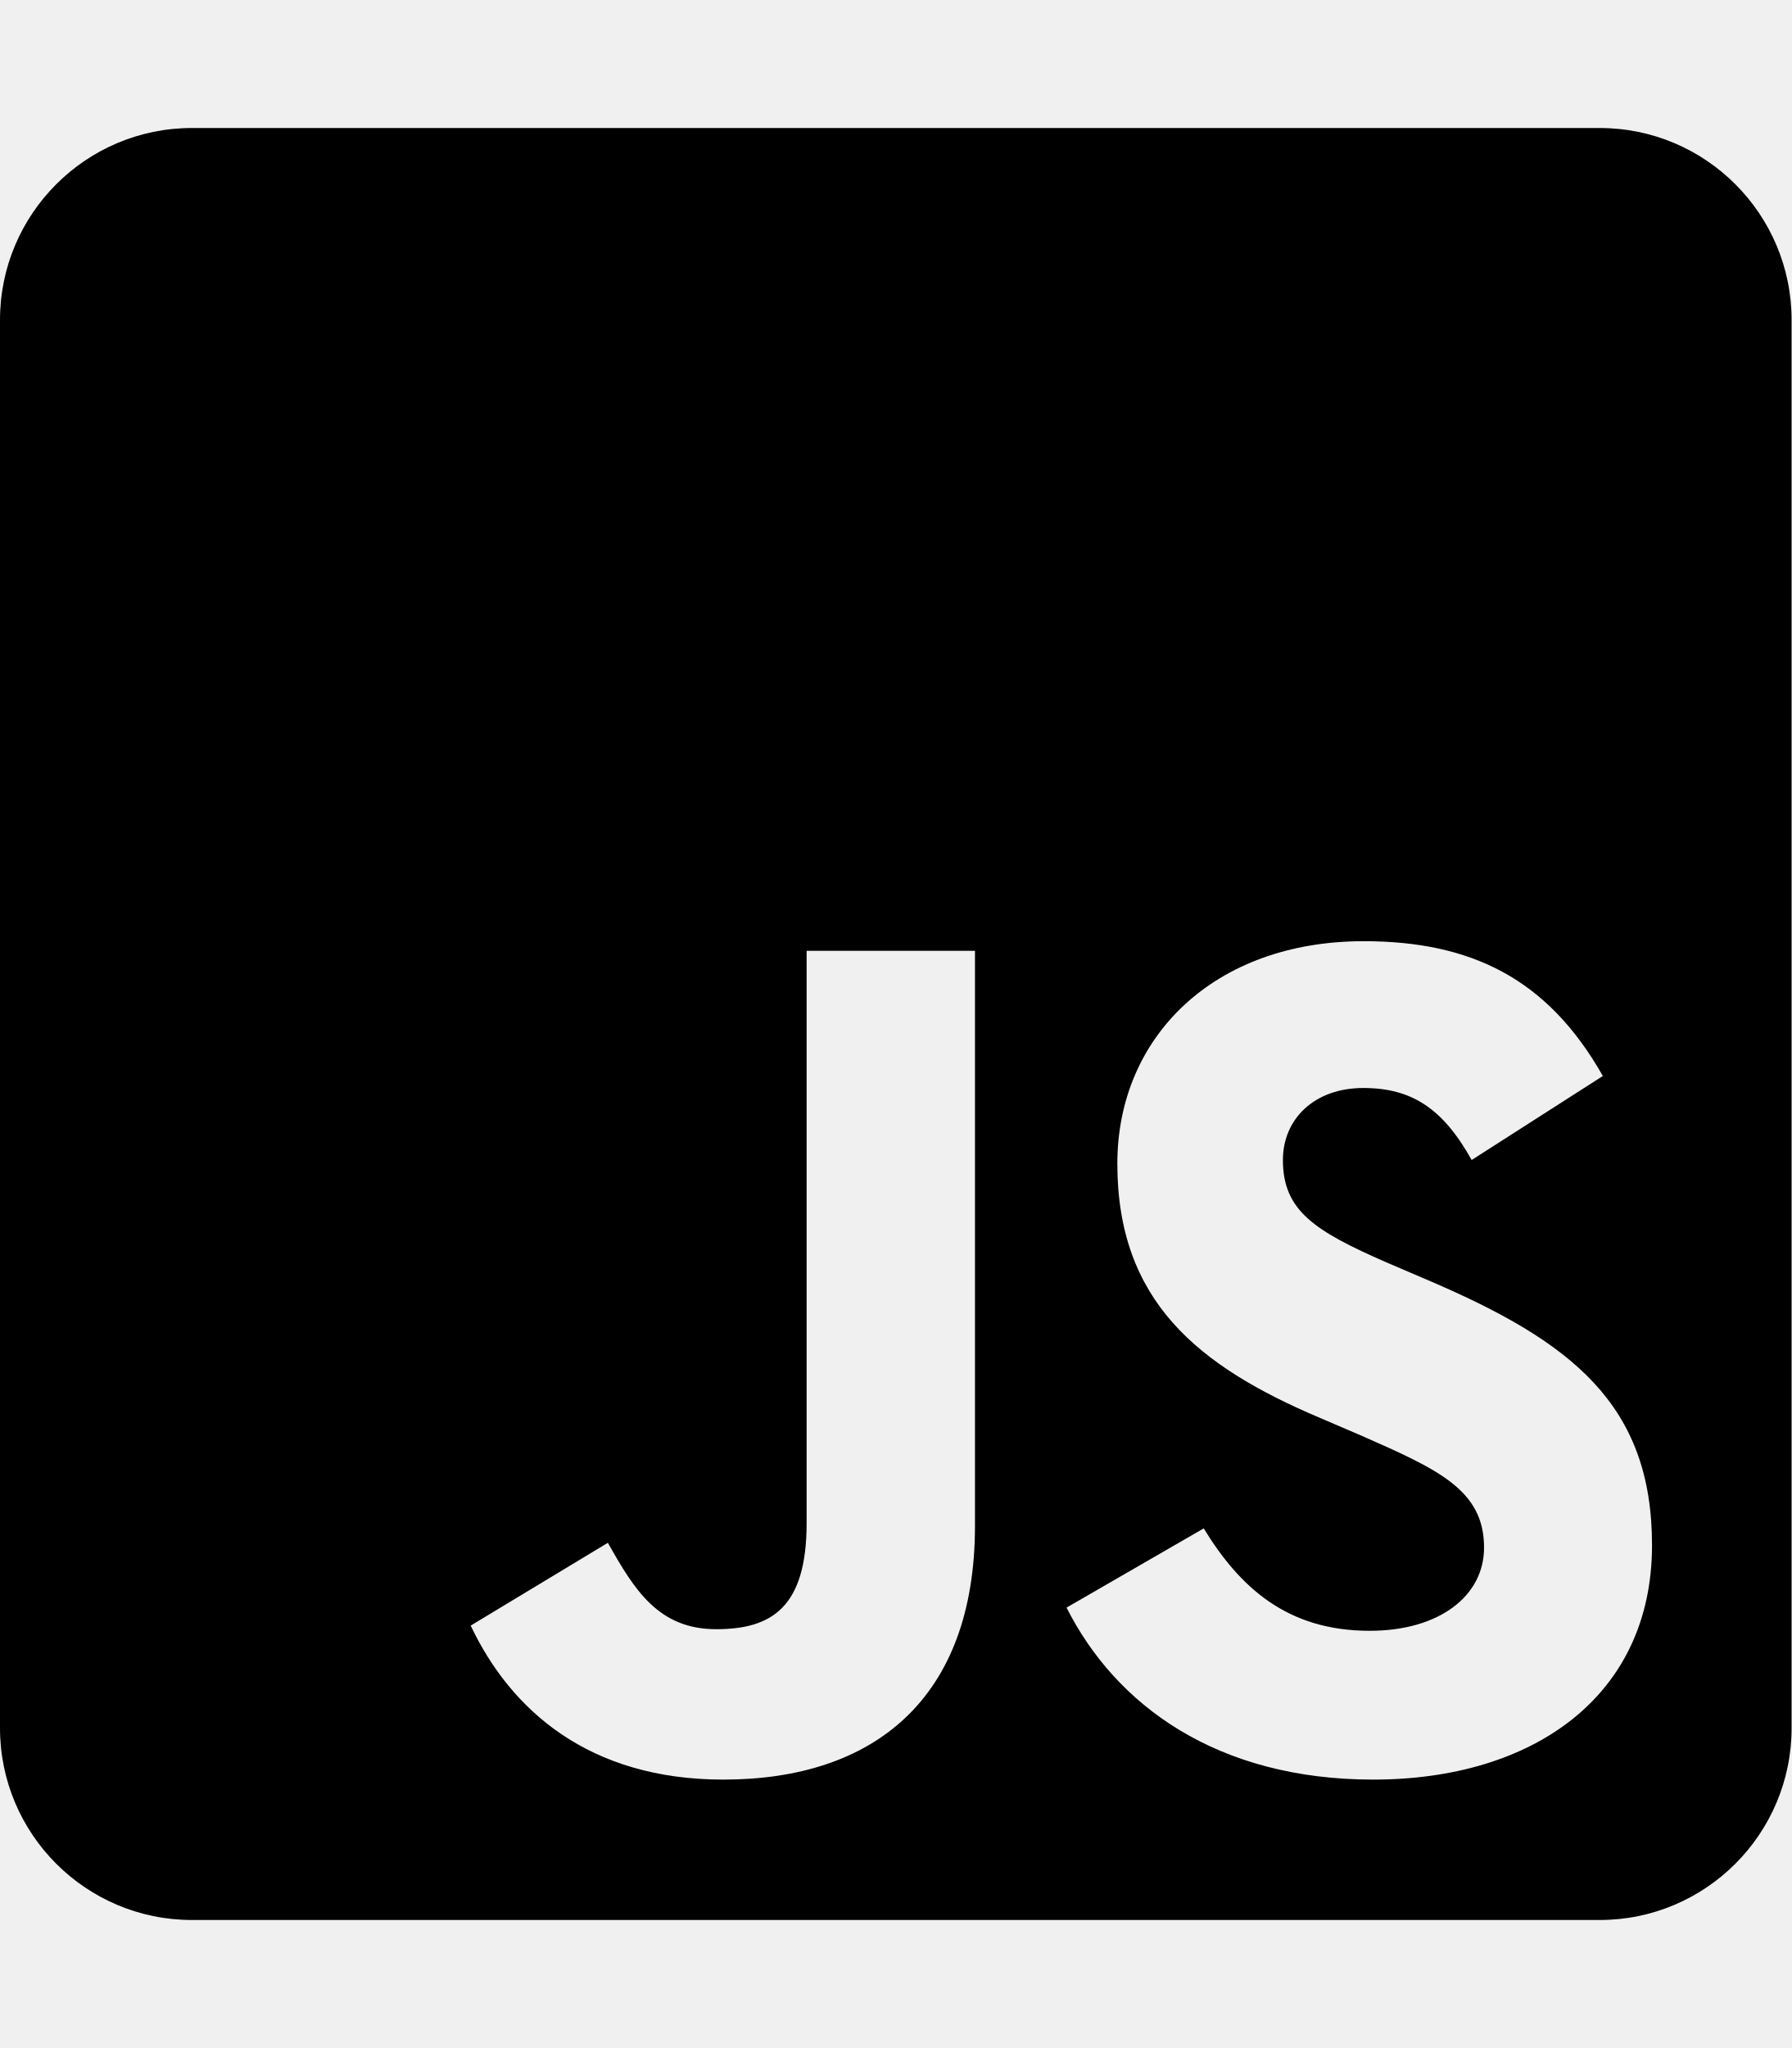
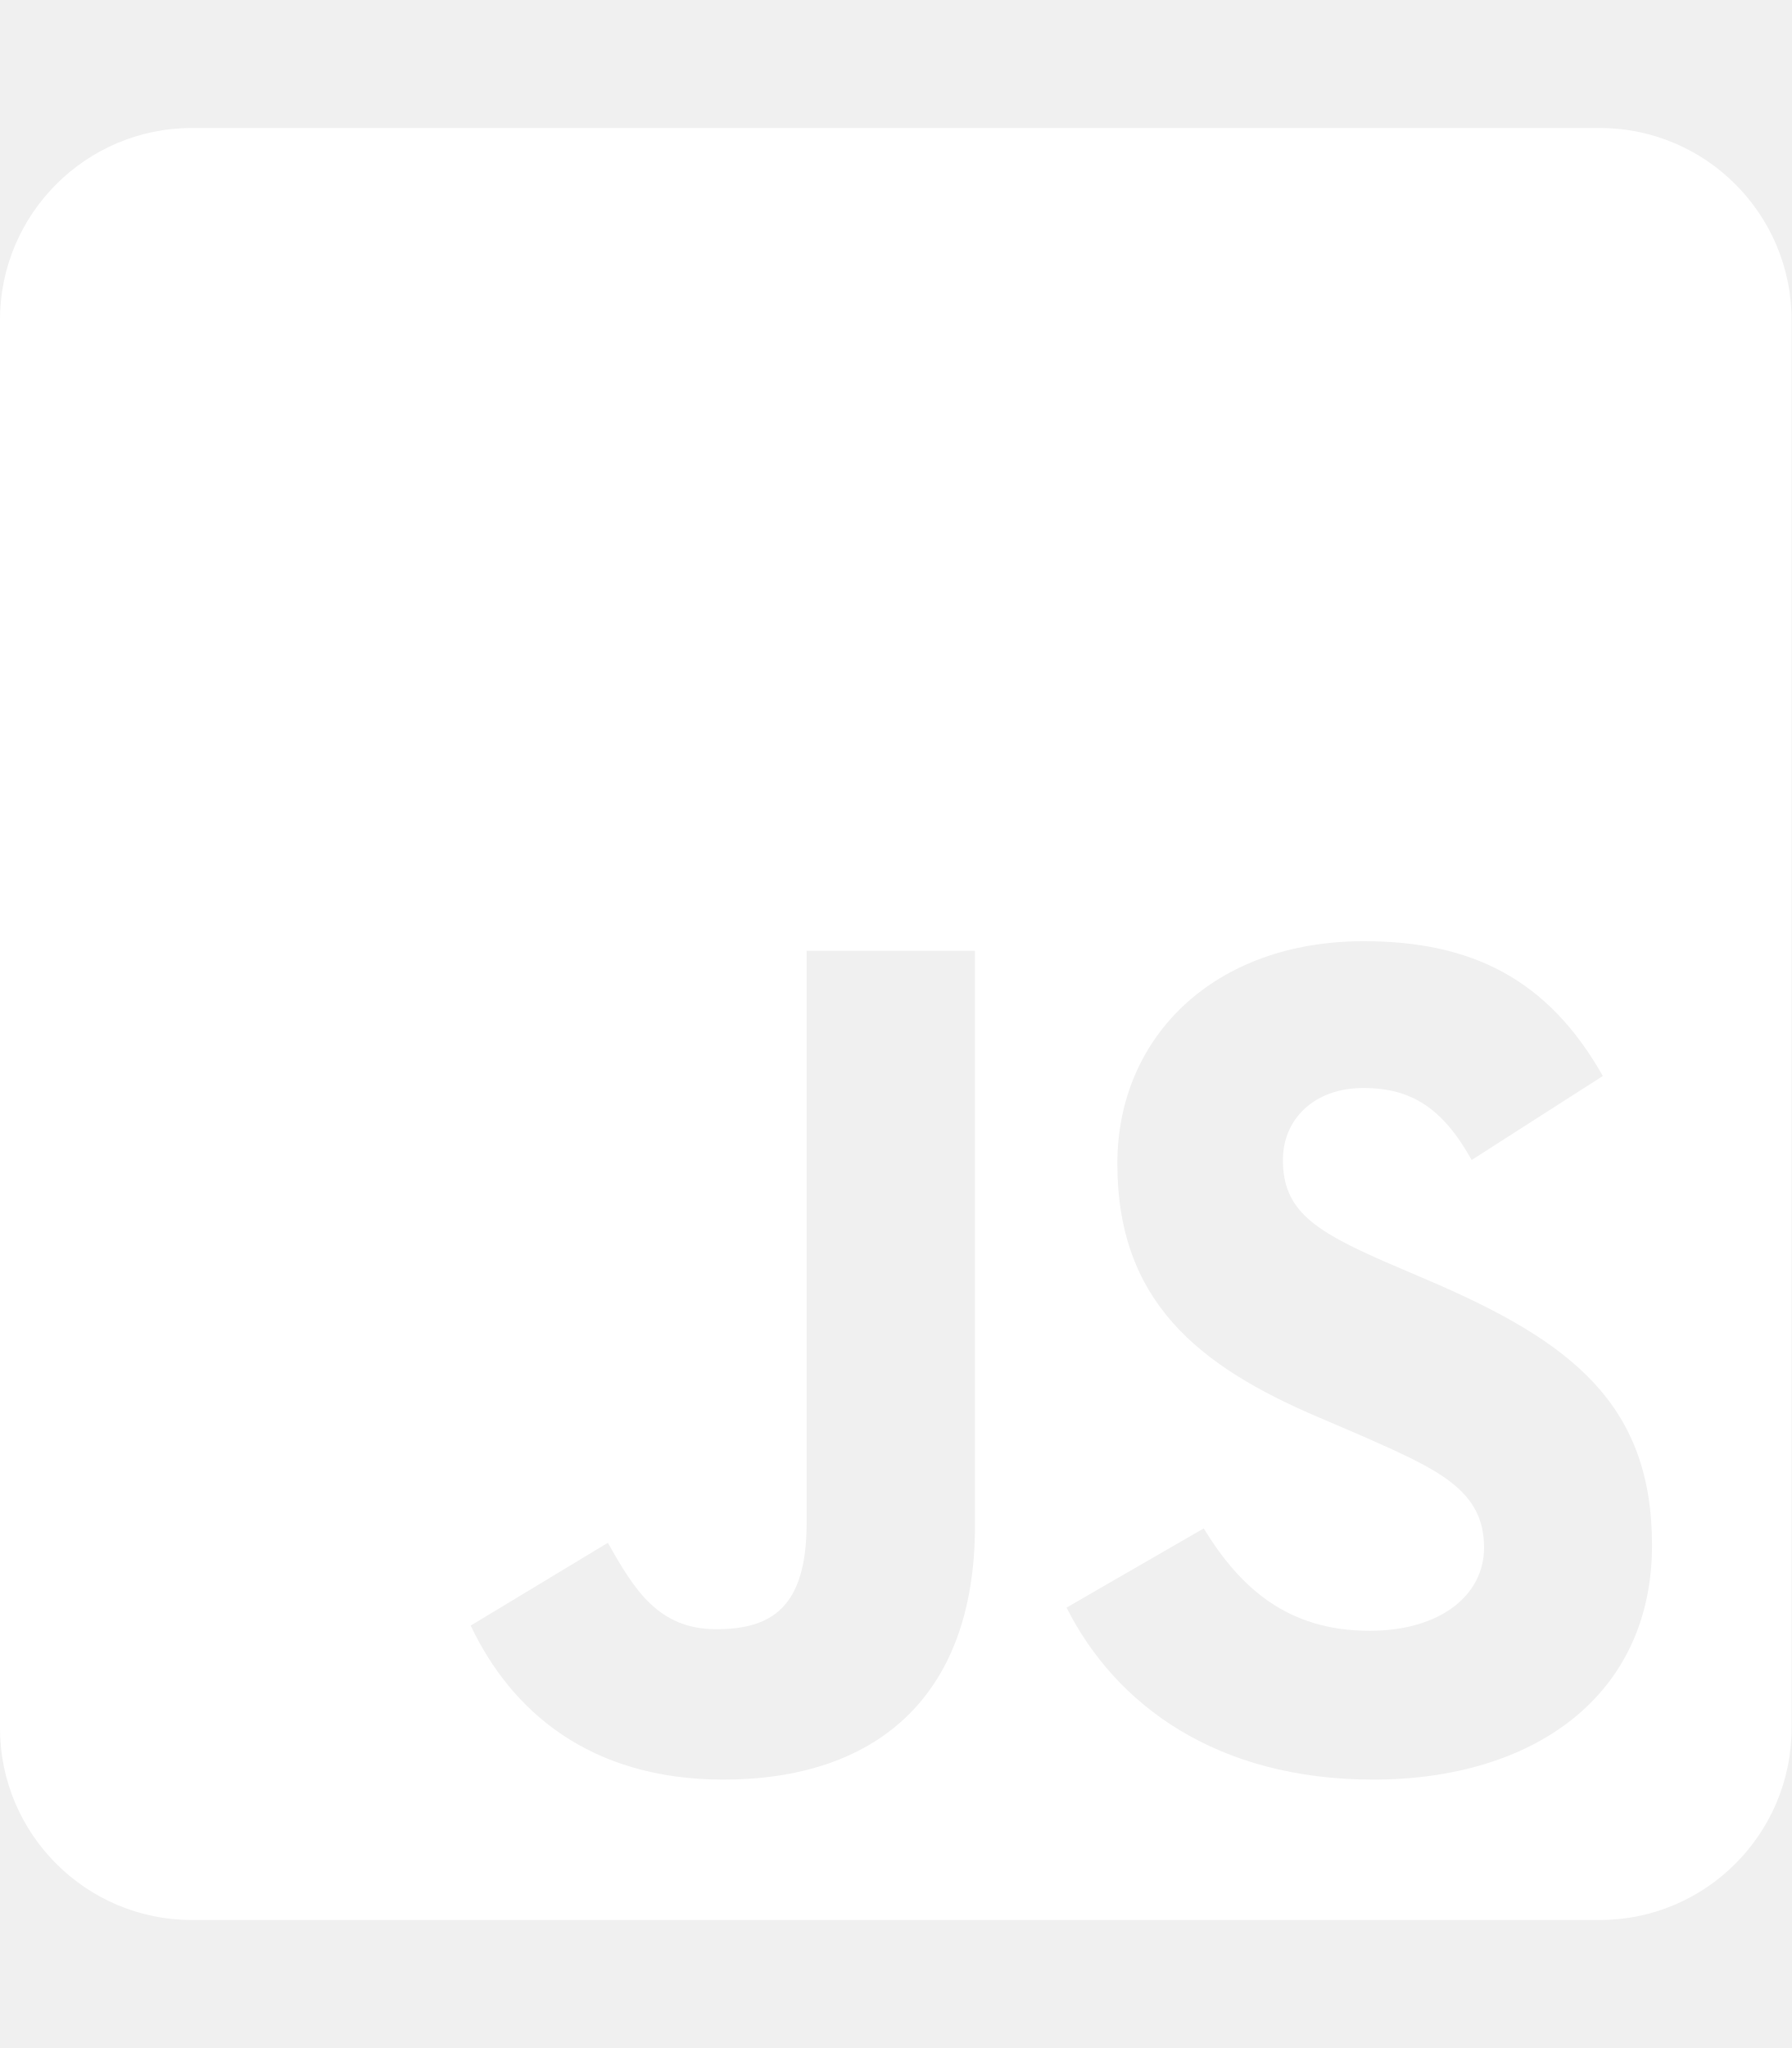
- <svg xmlns="http://www.w3.org/2000/svg" viewBox="0 0 448 512">
+ <svg xmlns="http://www.w3.org/2000/svg" fill="white" viewBox="0 0 448 512">
  <path d="M400 32H48C21.5 32 0 53.5 0 80v352c0 26.5 21.5 48 48 48h352c26.5 0 48-21.5 48-48V80c0-26.5-21.5-48-48-48zM243.8 381.4c0 43.6-25.6 63.5-62.9 63.5-33.7 0-53.2-17.4-63.2-38.5l34.3-20.7c6.6 11.7 12.6 21.6 27.1 21.6 13.8 0 22.6-5.4 22.6-26.5V237.7h42.1v143.7zm99.6 63.5c-39.1 0-64.4-18.6-76.7-43l34.3-19.8c9 14.7 20.8 25.6 41.5 25.6 17.4 0 28.6-8.7 28.6-20.8 0-14.4-11.4-19.5-30.7-28l-10.5-4.5c-30.4-12.9-50.5-29.2-50.5-63.5 0-31.6 24.1-55.6 61.6-55.6 26.8 0 46 9.3 59.8 33.7L368 290c-7.2-12.9-15-18-27.1-18-12.3 0-20.1 7.8-20.1 18 0 12.6 7.8 17.7 25.9 25.6l10.5 4.5c35.8 15.3 55.9 31 55.9 66.2 0 37.8-29.8 58.6-69.7 58.6z" />
</svg>
